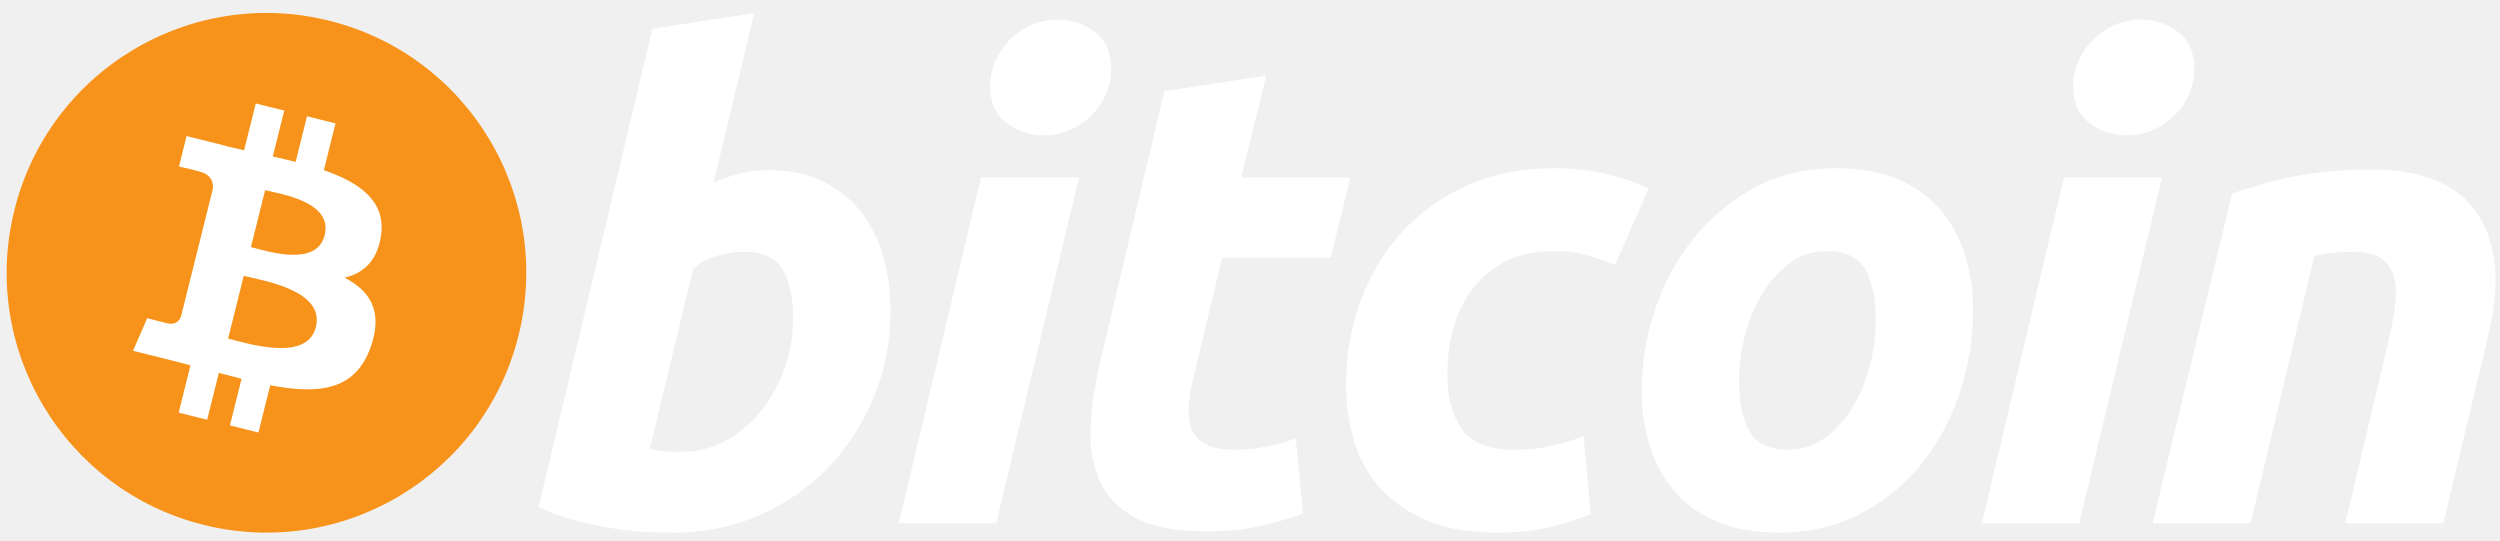
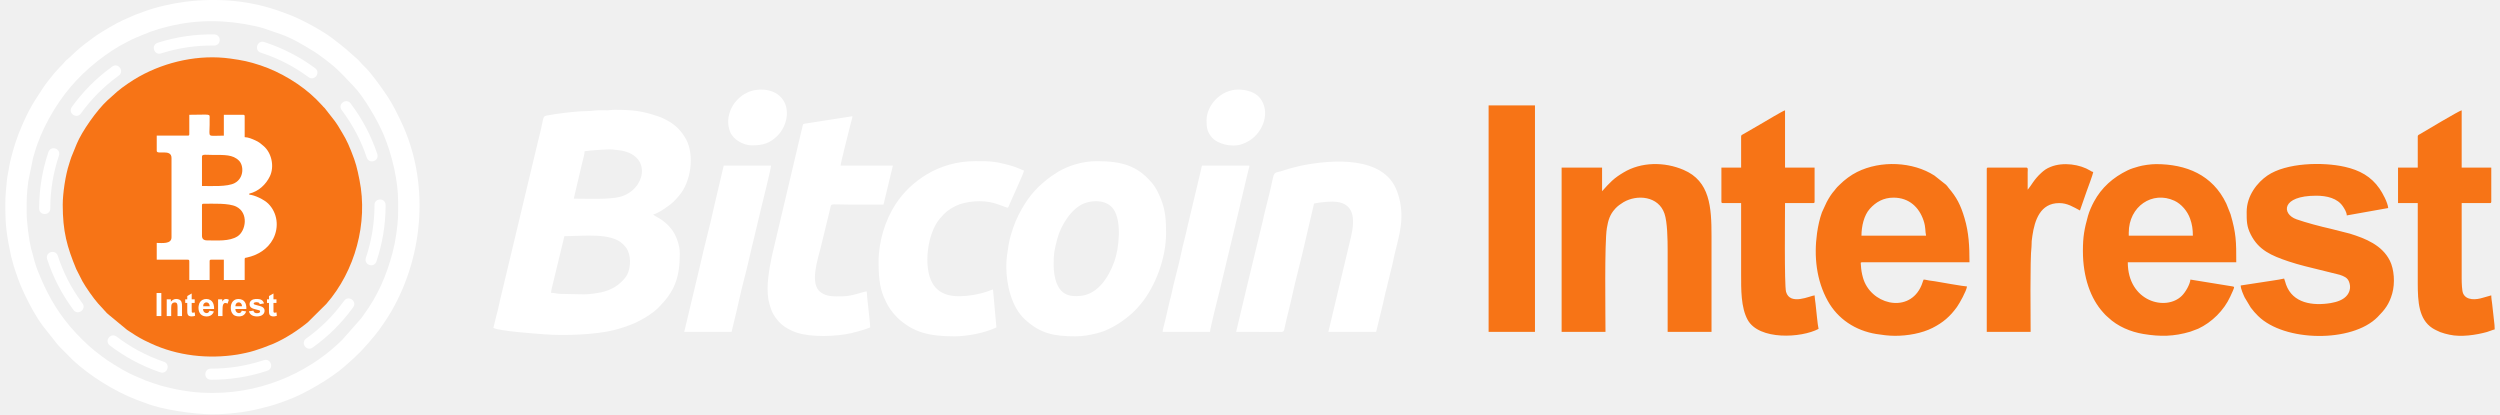
- <svg xmlns="http://www.w3.org/2000/svg" width="111px" height="24px" viewBox="0 0 111 24" version="1.1">
-   <defs />
-   <g id="Home" stroke="none" stroke-width="1" fill="none" fill-rule="evenodd">
-     <g id="19/01/18-Bitcoin.org-ver3-Desktop-1200px--" transform="translate(-744, -3139)" fill-rule="nonzero">
-       <g id="//Footer" transform="translate(0, 3078)">
-         <g id="Logo" transform="translate(744, 61)">
-           <path d="M23.022,14.903 C21.481,21.084 15.221,24.845 9.039,23.304 C2.86,21.763 -0.901,15.503 0.641,9.322 C2.181,3.141 8.441,-0.621 14.621,0.92 C20.802,2.461 24.563,8.722 23.022,14.903 Z" id="path3094" fill="#F7931A" />
-           <path d="M16.916,10.468 C17.146,8.933 15.977,8.108 14.379,7.557 L14.897,5.478 L13.631,5.162 L13.127,7.187 C12.794,7.104 12.452,7.026 12.112,6.948 L12.621,4.91 L11.356,4.595 L10.837,6.674 C10.561,6.611 10.291,6.549 10.028,6.484 L10.03,6.477 L8.284,6.041 L7.947,7.393 C7.947,7.393 8.887,7.609 8.867,7.622 C9.379,7.75 9.472,8.089 9.457,8.358 L8.866,10.727 C8.901,10.736 8.947,10.749 8.998,10.769 C8.955,10.759 8.91,10.747 8.864,10.736 L8.036,14.055 C7.973,14.211 7.814,14.444 7.456,14.356 C7.469,14.374 6.536,14.126 6.536,14.126 L5.907,15.575 L7.555,15.986 C7.861,16.062 8.162,16.143 8.457,16.219 L7.933,18.322 L9.198,18.637 L9.717,16.556 C10.062,16.65 10.397,16.737 10.725,16.818 L10.208,18.889 L11.474,19.205 L11.998,17.106 C14.157,17.514 15.78,17.349 16.463,15.397 C17.013,13.825 16.436,12.918 15.3,12.327 C16.127,12.136 16.75,11.592 16.916,10.468 Z M14.024,14.524 C13.633,16.096 10.986,15.246 10.128,15.033 L10.823,12.247 C11.681,12.461 14.433,12.885 14.024,14.524 Z M14.415,10.446 C14.059,11.876 11.856,11.149 11.141,10.971 L11.771,8.444 C12.486,8.622 14.787,8.954 14.415,10.446 Z" id="path3096" fill="#FFFFFF" />
-           <g id="g3098" transform="translate(23.79887, 0.485348)" fill="#FFFFFF">
-             <path d="M10.305,7.071 C11.24,7.071 12.049,7.239 12.728,7.568 C13.41,7.901 13.973,8.348 14.425,8.911 C14.871,9.478 15.203,10.139 15.417,10.897 C15.629,11.658 15.736,12.475 15.736,13.35 C15.736,14.694 15.49,15.964 14.993,17.161 C14.496,18.36 13.821,19.4 12.963,20.287 C12.106,21.172 11.093,21.871 9.926,22.387 C8.76,22.903 7.493,23.161 6.132,23.161 C5.956,23.161 5.647,23.156 5.21,23.147 C4.773,23.138 4.271,23.093 3.708,23.017 C3.142,22.938 2.544,22.821 1.912,22.665 C1.28,22.511 0.68,22.296 0.115,22.023 L5.167,0.795 L9.692,0.094 L7.883,7.627 C8.27,7.452 8.66,7.317 9.05,7.219 C9.439,7.122 9.858,7.071 10.305,7.071 Z M6.509,19.572 C7.191,19.572 7.833,19.404 8.436,19.075 C9.041,18.745 9.563,18.3 10,17.746 C10.438,17.189 10.784,16.563 11.036,15.862 C11.289,15.161 11.416,14.431 11.416,13.67 C11.416,12.736 11.26,12.007 10.949,11.481 C10.638,10.956 10.062,10.692 9.226,10.692 C8.952,10.692 8.599,10.744 8.161,10.838 C7.722,10.937 7.329,11.143 6.977,11.453 L5.051,19.452 C5.167,19.473 5.27,19.492 5.357,19.511 C5.443,19.53 5.538,19.545 5.632,19.554 C5.732,19.565 5.847,19.571 5.985,19.571 C6.123,19.571 6.295,19.572 6.509,19.572 Z" id="path3100" />
-             <path d="M20.43,22.753 L16.108,22.753 L19.758,7.395 L24.109,7.395 L20.43,22.753 Z M22.533,5.524 C21.93,5.524 21.383,5.344 20.897,4.984 C20.408,4.627 20.166,4.076 20.166,3.334 C20.166,2.926 20.249,2.543 20.413,2.182 C20.58,1.821 20.798,1.511 21.071,1.247 C21.344,0.985 21.661,0.776 22.02,0.619 C22.381,0.464 22.765,0.386 23.175,0.386 C23.778,0.386 24.322,0.566 24.809,0.926 C25.294,1.287 25.538,1.838 25.538,2.576 C25.538,2.985 25.456,3.37 25.29,3.73 C25.125,4.091 24.907,4.401 24.634,4.665 C24.363,4.927 24.044,5.136 23.685,5.292 C23.324,5.449 22.941,5.524 22.533,5.524 Z" id="path3102" />
-             <path d="M27.896,3.569 L32.422,2.868 L31.311,7.395 L36.159,7.395 L35.283,10.956 L30.465,10.956 L29.181,16.329 C29.063,16.776 28.996,17.195 28.977,17.583 C28.956,17.974 29.005,18.309 29.122,18.591 C29.238,18.874 29.447,19.092 29.75,19.247 C30.051,19.404 30.483,19.483 31.049,19.483 C31.515,19.483 31.969,19.438 32.408,19.35 C32.845,19.264 33.287,19.143 33.735,18.986 L34.057,22.316 C33.473,22.53 32.841,22.714 32.159,22.869 C31.477,23.026 30.669,23.102 29.735,23.102 C28.393,23.102 27.352,22.903 26.61,22.506 C25.869,22.106 25.346,21.56 25.033,20.868 C24.724,20.179 24.586,19.385 24.624,18.49 C24.664,17.593 24.799,16.65 25.033,15.657 L27.896,3.569 Z" id="path3104" />
-             <path d="M35.968,16.622 C35.968,15.299 36.182,14.052 36.61,12.884 C37.037,11.715 37.653,10.693 38.451,9.816 C39.247,8.943 40.216,8.251 41.358,7.744 C42.493,7.239 43.765,6.984 45.166,6.984 C46.044,6.984 46.827,7.067 47.516,7.234 C48.209,7.401 48.835,7.618 49.401,7.89 L47.911,11.279 C47.521,11.121 47.117,10.982 46.699,10.856 C46.281,10.727 45.771,10.665 45.167,10.665 C43.724,10.665 42.584,11.162 41.735,12.153 C40.89,13.145 40.464,14.48 40.464,16.155 C40.464,17.147 40.678,17.95 41.108,18.564 C41.535,19.178 42.325,19.483 43.472,19.483 C44.038,19.483 44.584,19.424 45.108,19.309 C45.635,19.192 46.1,19.045 46.51,18.871 L46.833,22.345 C46.286,22.557 45.683,22.749 45.022,22.916 C44.359,23.078 43.571,23.162 42.656,23.162 C41.448,23.162 40.426,22.986 39.59,22.638 C38.754,22.284 38.063,21.815 37.518,21.221 C36.971,20.625 36.578,19.93 36.335,19.132 C36.092,18.334 35.968,17.496 35.968,16.622 Z" id="path3106" />
-             <path d="M55.166,23.161 C54.134,23.161 53.238,23.004 52.478,22.693 C51.721,22.382 51.093,21.945 50.596,21.379 C50.099,20.816 49.727,20.149 49.472,19.38 C49.217,18.611 49.095,17.76 49.095,16.827 C49.095,15.657 49.283,14.488 49.662,13.321 C50.04,12.152 50.601,11.102 51.343,10.169 C52.079,9.234 52.987,8.469 54.057,7.873 C55.125,7.281 56.354,6.984 57.734,6.984 C58.746,6.984 59.638,7.141 60.408,7.452 C61.175,7.763 61.807,8.203 62.306,8.766 C62.8,9.332 63.175,9.997 63.428,10.767 C63.682,11.534 63.807,12.387 63.807,13.321 C63.807,14.487 63.622,15.657 63.254,16.827 C62.886,17.991 62.34,19.044 61.619,19.979 C60.899,20.913 59.999,21.677 58.918,22.27 C57.839,22.864 56.587,23.161 55.166,23.161 Z M57.326,10.664 C56.685,10.664 56.119,10.85 55.634,11.218 C55.147,11.59 54.738,12.057 54.409,12.62 C54.076,13.186 53.829,13.804 53.662,14.475 C53.496,15.147 53.415,15.783 53.415,16.387 C53.415,17.361 53.572,18.12 53.881,18.666 C54.195,19.21 54.757,19.483 55.575,19.483 C56.218,19.483 56.782,19.298 57.27,18.927 C57.754,18.558 58.163,18.09 58.495,17.526 C58.826,16.963 59.075,16.344 59.242,15.672 C59.405,15.001 59.488,14.362 59.488,13.759 C59.488,12.787 59.332,12.027 59.02,11.481 C58.709,10.938 58.143,10.664 57.326,10.664 Z" id="path3108" />
-             <path d="M68.518,22.753 L64.193,22.753 L67.843,7.395 L72.196,7.395 L68.518,22.753 Z M70.618,5.524 C70.015,5.524 69.469,5.344 68.984,4.984 C68.497,4.627 68.253,4.076 68.253,3.334 C68.253,2.926 68.337,2.543 68.502,2.182 C68.666,1.821 68.886,1.511 69.159,1.247 C69.431,0.985 69.75,0.776 70.108,0.619 C70.467,0.464 70.852,0.386 71.26,0.386 C71.864,0.386 72.41,0.566 72.896,0.926 C73.382,1.287 73.628,1.838 73.628,2.576 C73.628,2.985 73.541,3.37 73.377,3.73 C73.214,4.091 72.994,4.401 72.722,4.665 C72.448,4.927 72.133,5.136 71.774,5.292 C71.412,5.449 71.028,5.524 70.618,5.524 Z" id="path3110" />
-             <path d="M75.309,8.095 C75.637,7.999 76.003,7.884 76.402,7.758 C76.802,7.633 77.248,7.516 77.747,7.411 C78.241,7.302 78.798,7.214 79.41,7.146 C80.023,7.076 80.721,7.042 81.497,7.042 C83.776,7.042 85.347,7.706 86.215,9.03 C87.081,10.353 87.231,12.165 86.669,14.461 L84.681,22.753 L80.331,22.753 L82.257,14.635 C82.375,14.128 82.467,13.638 82.535,13.159 C82.604,12.685 82.6,12.267 82.52,11.905 C82.443,11.547 82.262,11.254 81.981,11.027 C81.696,10.804 81.265,10.692 80.681,10.692 C80.117,10.692 79.544,10.753 78.959,10.87 L76.126,22.753 L71.774,22.753 L75.309,8.095 Z" id="path3112" />
-           </g>
-         </g>
-       </g>
+ <svg xmlns="http://www.w3.org/2000/svg" xml:space="preserve" width="525px" height="87px" version="1.0" style="shape-rendering:geometricPrecision; text-rendering:geometricPrecision; image-rendering:optimizeQuality; fill-rule:evenodd; clip-rule:evenodd" viewBox="0 0 488.58 81.31">
+   <defs>
+     <style type="text/css">
+    
+     .fil0 {fill:#F77416}
+     .fil1 {fill:white}
+     .fil2 {fill:white;fill-rule:nonzero}
+    
+   </style>
+   </defs>
+   <g id="Слой_x0020_1">
+     <path class="fil0" d="M370.59 38.79c3.11,0 5.04,1.95 5.89,4.47 0.47,1.38 0.29,2.11 0.5,2.99l-12.68 0c0,-1.81 0.49,-3.99 1.62,-5.25 1.2,-1.35 2.7,-2.21 4.67,-2.21zm26.33 -1.55l0 -3.49c0.01,-0.43 0.12,-0.86 -0.29,-0.86l-7.45 0c-0.23,0 -0.29,0.06 -0.29,0.29l0 31.96 8.61 0c0,-2.11 -0.14,-14.46 0.17,-16.69 0.05,-0.38 0,-0.74 0.04,-1.12 0.02,-0.24 0.09,-0.7 0.13,-1.03 0.46,-3.13 1.57,-6.44 5.27,-6.44 1.62,0 2.76,0.76 4.07,1.45l1.3 -3.73c0.16,-0.43 1.28,-3.44 1.31,-3.82 -0.3,-0.07 -0.36,-0.13 -0.6,-0.28 -1.99,-1.22 -5.3,-1.73 -7.76,-0.73 -0.79,0.31 -1.26,0.65 -1.83,1.17 -1.48,1.34 -1.96,2.5 -2.68,3.32zm-105.8 27.9l9.1 0 0 -44.46 -9.1 0 0 44.46zm49.56 -38.36l0 6.11 -3.87 0 0 6.68c0,0.22 0.07,0.29 0.29,0.29l3.58 0 0 14.04c0,2.87 -0.05,6.46 1.29,8.88 2.23,4.01 10.49,3.58 13.91,1.77 -0.2,-0.84 -0.44,-3.65 -0.59,-4.93 -0.05,-0.43 -0.18,-1.22 -0.19,-1.65 -0.84,0.07 -4.82,2.06 -5.6,-0.69 -0.36,-1.3 -0.2,-15.36 -0.2,-17.42l5.51 0c0.23,0 0.29,-0.07 0.29,-0.29l0 -6.68 -5.8 0 0 -11.24c-0.42,0.1 -3.96,2.22 -4.4,2.48l-3.8 2.2c-0.21,0.11 -0.42,0.17 -0.42,0.45zm132.8 0l0 6.11 -3.87 0 0 6.97 3.87 0 0 15.69c0,3.71 0.21,7.11 2.87,8.85 0.29,0.19 0.44,0.25 0.74,0.41l0.8 0.37c0.66,0.24 1.13,0.36 1.81,0.51 2.29,0.51 5.22,0.06 7.36,-0.53 0.59,-0.17 1,-0.39 1.52,-0.51 0,-0.63 -0.05,-1.09 -0.13,-1.7l-0.37 -3.32c-0.06,-0.51 -0.17,-1.06 -0.17,-1.66l-1.66 0.47c-1.29,0.41 -3.24,0.58 -3.87,-0.86 -0.23,-0.52 -0.28,-2.08 -0.28,-2.91l0 -14.81 5.51 0c0.23,0 0.3,-0.07 0.3,-0.29l0 -6.68 -5.81 0 0 -11.24c-0.44,0.04 -7.14,4.06 -8.2,4.68 -0.21,0.11 -0.42,0.17 -0.42,0.45zm-33.58 14.82c0,1.79 0,2.84 0.8,4.42 1.55,3.08 4.06,4.15 7.41,5.28 0.99,0.33 2.19,0.68 3.23,0.94l6.82 1.69c0.86,0.29 1.52,0.56 1.83,1.36 0.37,0.95 0.22,1.86 -0.33,2.6 -0.72,0.96 -2.05,1.39 -3.25,1.59 -3.52,0.58 -7.46,0.06 -8.78,-3.63 -0.11,-0.3 -0.25,-0.91 -0.38,-1.18 -0.59,0.14 -1.48,0.29 -2.06,0.37l-6.46 0.99c0,0.69 0.54,1.82 0.77,2.33l1.2 2c0.49,0.66 0.87,1.08 1.44,1.65 5.18,5.12 18.44,5.27 23.43,0.24 1.44,-1.45 2.31,-2.55 2.9,-4.65 0.58,-2.03 0.38,-4.76 -0.47,-6.45 -1.53,-3.04 -4.75,-4.34 -7.86,-5.3l-3.78 -0.96c-1.84,-0.4 -4.94,-1.23 -6.68,-1.85 -2.94,-1.04 -3.01,-4.63 3.86,-4.63 2.12,0 4.18,0.5 5.25,2.1 0.29,0.44 0.74,1.11 0.76,1.77l8.13 -1.45c-0.09,-1.08 -1.1,-2.95 -1.71,-3.82 -1.66,-2.39 -3.89,-3.6 -6.77,-4.26 -4.38,-1 -11.53,-0.82 -15.22,1.7 -1.95,1.33 -4.08,3.92 -4.08,7.15zm-126.51 -4.07l0 -4.64 -7.94 0 0 32.25 8.61 0c0,-3.66 -0.21,-17.47 0.27,-20.37 0.25,-1.55 0.62,-2.7 1.58,-3.74 0.05,-0.06 0.07,-0.08 0.14,-0.16 0.4,-0.43 1.01,-0.87 1.53,-1.18 2.72,-1.6 6.9,-1.19 8.06,2.24 0.57,1.65 0.62,5.08 0.62,7.32l0 15.89 8.61 0 0 -18.79c0,-5.71 -0.3,-10.79 -5.49,-13.01 -3.75,-1.61 -8.33,-1.59 -11.81,0.53 -0.43,0.26 -0.8,0.49 -1.18,0.76 -1.47,1.03 -2.86,2.8 -3,2.9zm103.37 8.14c0,-5.17 4.64,-8.28 8.97,-6.27 1.38,0.65 2.57,2.07 3.07,3.52 0.4,1.13 0.54,2.07 0.54,3.33l-12.58 0 0 -0.58zm-9 3.58c0,5.16 1.52,9.39 3.99,12.09 0.09,0.1 0.13,0.14 0.23,0.25 0.09,0.1 0.17,0.19 0.23,0.25 0.2,0.21 0.29,0.25 0.51,0.46 1.82,1.75 4.41,2.84 6.92,3.25 3.32,0.55 5.99,0.5 9.19,-0.45l1.55 -0.58c2.7,-1.26 5.06,-3.61 6.29,-6.29 0.92,-2.01 0.92,-1.91 0.45,-2.02l-8.26 -1.34c-0.08,0.95 -0.96,2.47 -1.67,3.17 -3.11,3.12 -10.62,1.17 -10.62,-6.56l21.29 0c0,-4.05 -0.01,-5.63 -1.12,-9.43l-0.83 -2.08c-2.71,-5.68 -7.9,-7.76 -13.82,-7.76 -1,0 -2.65,0.24 -3.4,0.47 -0.77,0.23 -1.43,0.4 -2.15,0.75 -2.86,1.38 -5.13,3.39 -6.62,6.17 -0.44,0.82 -0.92,1.88 -1.17,2.8 -0.69,2.51 -0.99,3.97 -0.99,6.85zm-36.88 16.66c2.53,0 5.28,-0.5 7.36,-1.55 2.07,-1.05 3.44,-2.23 4.8,-4.11 0.5,-0.7 1.9,-3.2 1.97,-4.03 -0.56,0 -5.34,-0.85 -6.33,-1.02 -0.43,-0.07 -0.69,-0.09 -1.1,-0.15 -0.35,-0.05 -0.7,-0.17 -1.08,-0.18 -0.21,0.43 -0.25,0.86 -0.67,1.66 -2.63,5.03 -9.81,3.1 -11.24,-2.05 -0.23,-0.82 -0.35,-1.51 -0.4,-2.43 -0.02,-0.41 -0.15,-0.57 0.21,-0.57l21.1 0c0,-3.19 -0.13,-5.81 -0.96,-8.63 -0.79,-2.68 -1.57,-4.13 -3.18,-6.02 -0.2,-0.25 -0.23,-0.35 -0.48,-0.58l-2.27 -1.8c-4.24,-2.72 -10.51,-3.02 -15.18,-0.69 -1.18,0.58 -2.49,1.56 -3.41,2.49 -0.19,0.18 -0.31,0.3 -0.49,0.48 -0.22,0.23 -0.27,0.35 -0.48,0.59 -0.65,0.72 -1.11,1.48 -1.59,2.37l-0.92 1.99c-0.45,1.24 -0.76,2.69 -0.96,4.08 -0.64,4.58 -0.12,9.3 2.11,13.3 1.98,3.57 5.44,5.82 9.49,6.49 1.04,0.17 2.44,0.36 3.7,0.36z" />
+     <g id="_1662431918272">
+       <path class="fil1" d="M113.6 57.77l-4.64 -0.09c-0.64,-0.02 -1.19,-0.2 -1.84,-0.2 0,-0.45 0.15,-0.94 0.25,-1.39l2.36 -9.74c3.79,0 9.18,-0.74 11.5,1.57 0.38,0.38 0.67,0.69 0.92,1.21 0.77,1.62 0.54,4.08 -0.44,5.32 -1.21,1.54 -2.73,2.45 -4.66,2.9 -0.9,0.2 -2.44,0.42 -3.45,0.42zm-2.03 -18.78l1.62 -6.9c0.15,-0.71 0.5,-1.73 0.51,-2.4 0.58,-0.14 4.78,-0.45 5.48,-0.35 0.66,0.1 1.25,0.12 1.81,0.23 6.04,1.15 4.57,7.78 -0.38,9.07 -2.15,0.55 -6.32,0.35 -9.04,0.35zm-15.78 25.37c1.35,0.65 8.31,1.12 9.98,1.25 3.98,0.33 10.17,0.05 13.6,-0.8 1.48,-0.37 2.81,-0.83 4.14,-1.39 0.29,-0.12 0.49,-0.24 0.77,-0.38 1.42,-0.71 2.86,-1.61 3.96,-2.72 3.08,-3.1 4.14,-5.75 4.14,-10.58 0,-1.6 -0.7,-3.59 -1.63,-4.76 -0.74,-0.94 -1.54,-1.66 -2.6,-2.25 -0.31,-0.17 -0.82,-0.41 -1,-0.65 0.8,-0.06 3.21,-1.73 4,-2.49 0.43,-0.41 0.67,-0.72 1.06,-1.16 2.38,-2.72 3.08,-7.96 1.42,-11.05 -0.82,-1.52 -1.95,-2.76 -3.53,-3.64l-0.89 -0.47c-0.32,-0.15 -0.68,-0.3 -1.03,-0.42 -3.32,-1.11 -4.92,-1.28 -8.58,-1.3 -0.62,0 -0.83,0.09 -1.35,0.1 -0.91,0.03 -1.89,-0.07 -2.75,0.06 -0.79,0.12 -1.85,0.08 -2.67,0.14 -2.02,0.16 -4.29,0.4 -6.29,0.78 -1.13,0.21 -0.8,0.14 -1.43,2.82 -0.19,0.8 -0.36,1.52 -0.57,2.34l-2.73 11.41c-0.19,0.77 -0.36,1.49 -0.54,2.27l-3.83 16.01c-0.38,1.45 -0.66,3.1 -1.08,4.54l-0.57 2.34z" />
+       <path class="fil1" d="M205.75 52.16c0,-2.49 0.11,-2.89 0.7,-5.21 0.67,-2.67 2.81,-6.14 5.41,-7.08 1.88,-0.68 4.44,-0.56 5.65,1.2 1.64,2.41 1.09,7.67 0.14,10.3 -1.07,2.95 -3.14,6.33 -6.57,6.7 -2.5,0.26 -3.92,-0.41 -4.78,-2.59 -0.3,-0.78 -0.55,-2.27 -0.55,-3.32zm-9.29 0.19c0,3.45 1.01,7.9 3.63,10.32 3.05,2.83 5.8,3.34 9.92,3.34 1.63,0 2.87,-0.27 4.16,-0.58 2,-0.49 3.89,-1.54 5.49,-2.74 1.33,-1 1.99,-1.6 3.1,-2.91 2.96,-3.5 5.06,-9.13 5.06,-14.01 0,-2.45 -0.11,-4.43 -0.97,-6.59 -0.53,-1.33 -1.01,-2.39 -1.96,-3.46 -2.76,-3.17 -5.73,-4.09 -10.62,-4.09 -3.01,0 -5.63,0.93 -7.55,2.03l-1.47 0.95c-2.54,1.89 -4.1,3.54 -5.7,6.31 -1.01,1.76 -1.57,3.12 -2.16,5.1 -0.46,1.53 -0.55,2.48 -0.78,4.06 -0.11,0.74 -0.15,1.48 -0.15,2.27z" />
+       <path class="fil1" d="M241.57 65.13l8.81 0.02c0.79,-0.01 0.52,-0.3 1.12,-2.67 0.17,-0.71 0.33,-1.39 0.5,-2.01l0.48 -2.04c0.74,-3.52 1.93,-7.73 2.69,-11.25l1.69 -7.23c0.87,-0.2 2.53,-0.38 3.58,-0.38 4.47,0 4.45,3.51 3.7,6.8l-4.47 18.76 9.38 0c0.44,-1.85 0.89,-3.73 1.34,-5.53 0.24,-0.96 0.39,-1.89 0.66,-2.83 0.15,-0.49 0.2,-0.94 0.34,-1.41 0.13,-0.45 0.22,-0.87 0.34,-1.4 0.22,-0.97 0.49,-1.84 0.67,-2.81 0.7,-3.63 2.24,-7.08 1.33,-11.61 -0.19,-0.92 -0.33,-1.31 -0.62,-2.09 -2.58,-6.88 -12.63,-6.16 -18.68,-4.96 -0.55,0.11 -0.88,0.22 -1.4,0.34 -1.02,0.23 -1.69,0.49 -2.62,0.77 -1.51,0.44 -1.33,-0.11 -1.98,2.96 -0.46,2.13 -1.22,4.77 -1.65,6.87l-1.3 5.38c-0.47,1.87 -0.86,3.61 -1.32,5.46 -0.21,0.84 -0.43,1.81 -0.64,2.65l-1.95 8.21z" />
+       <path class="fil1" d="M149.61 56.61c0,1.8 0.2,2.71 0.76,4.28 0.37,1.01 1.19,2.06 1.93,2.72 0.78,0.69 1.86,1.29 2.98,1.66 2.98,0.98 7.73,0.78 10.75,0.12 0.77,-0.17 3.14,-0.85 3.71,-1.13 0,-1.14 -0.67,-6.12 -0.67,-7.07 -0.68,0.02 -2.85,0.97 -4.75,0.97 -1.57,0 -3.03,0.15 -4.31,-0.81 -2.21,-1.65 -0.54,-6.45 0.05,-8.87l1.84 -7.56c0.25,-1.08 -0.17,-0.77 3.59,-0.77 2.29,0 4.58,0 6.87,0l1.84 -7.65 -10.26 0c0,-0.52 1.76,-7.3 2.03,-8.43 0.09,-0.39 0.28,-0.84 0.29,-1.26l-2.68 0.42c-0.83,0.12 -1.92,0.29 -2.77,0.43l-4.01 0.63c-0.26,0.09 -0.24,0.12 -0.32,0.45 -0.06,0.22 -0.13,0.52 -0.17,0.71l-5.4 22.87c-0.6,2.36 -1.3,5.82 -1.3,8.29z" />
+       <path class="fil1" d="M171.39 51.38c0,2.28 0.13,4.89 1.03,6.91 0.61,1.4 0.94,2.04 1.86,3.18 0.16,0.2 0.64,0.73 0.83,0.91 3.13,2.89 6.22,3.63 11.19,3.63 2.58,0 6.02,-0.69 8.22,-1.75l-0.67 -7.45c-0.26,0.06 -0.63,0.21 -0.93,0.33 -0.84,0.32 -2.25,0.65 -3.18,0.79 -2.96,0.43 -6.19,0.45 -7.8,-2.39 -1.82,-3.22 -0.96,-9.87 1.53,-12.7 1.02,-1.17 1.58,-1.68 3.02,-2.4 1.94,-0.98 5.35,-1.26 7.63,-0.56 0.39,0.12 0.97,0.3 1.37,0.46l1 0.37c0.39,0.11 0.32,0.06 0.69,-0.81 0.37,-0.91 2.72,-5.91 2.76,-6.43 -0.26,-0.07 -0.57,-0.21 -0.83,-0.33 -1.26,-0.57 -2.51,-0.84 -3.87,-1.16 -0.41,-0.1 -0.63,-0.12 -1.07,-0.19 -1.3,-0.19 -2.47,-0.16 -3.81,-0.16 -3.64,0 -6.85,1 -9.5,2.59 -2.49,1.49 -4.6,3.49 -6.18,5.93 -1.96,3.05 -3.29,7.22 -3.29,11.23z" />
+       <path class="fil1" d="M133.25 65.13l9.29 0 0.49 -2.03c0.66,-2.59 1.27,-5.65 1.93,-8.13 0.71,-2.62 1.29,-5.48 1.96,-8.12 0.16,-0.64 0.31,-1.35 0.48,-2.03 0.34,-1.33 0.63,-2.69 0.97,-4.07 0.3,-1.22 1.92,-7.69 1.92,-8.25l-9.29 0 -1.92 8.16c-0.73,3.49 -1.9,7.66 -2.66,11.18l-3.17 13.29z" />
+       <path class="fil1" d="M227.14 65.13l9.3 0c0.01,-0.61 1.74,-7.53 1.91,-8.15l3.89 -16.25c0.09,-0.35 0.13,-0.65 0.22,-1.04 0.07,-0.3 0.19,-0.64 0.26,-1l0.96 -4.07c0.11,-0.38 0.15,-0.59 0.25,-1.02 0.08,-0.39 0.22,-0.73 0.25,-1.1l-9.29 0c-0.14,0.28 -0.17,0.63 -0.26,1.01l-2.66 11.18c-0.31,1.55 -0.9,3.53 -1.2,5.09 -0.42,2.14 -1.53,5.98 -1.94,8.13 -0.09,0.47 -0.16,0.59 -0.26,1l-0.95 4.09c-0.14,0.65 -0.42,1.46 -0.48,2.13z" />
+       <path class="fil1" d="M141.87 23.78c0,0.79 0.14,1.43 0.37,2.05 0.56,1.54 2.6,2.7 4.27,2.7 2.15,0 3.53,-0.37 5.06,-1.91 1.97,-1.98 2.71,-5.72 0.39,-7.8 -1.6,-1.44 -4.41,-1.6 -6.38,-0.63 -0.71,0.36 -1.07,0.59 -1.62,1.1l-0.19 0.19c-0.63,0.68 -0.85,0.94 -1.29,1.81 -0.3,0.59 -0.61,1.66 -0.61,2.49z" />
+       <path class="fil1" d="M235.76 23.68c0,1.43 0.17,2.25 1.01,3.25 1.16,1.36 3.86,1.98 5.7,1.44 0.26,-0.08 0.74,-0.26 0.98,-0.38 0.28,-0.13 0.61,-0.32 0.87,-0.49 2.62,-1.72 4,-5.58 1.95,-8.23 -0.95,-1.23 -2.75,-1.69 -4.32,-1.69 -3.22,0 -6.19,2.9 -6.19,6.1z" />
+     </g>
+     <path class="fil0" d="M11.27 40.19c0,5.23 0.84,8.25 2.65,12.62l1.21 2.38c0.66,1.2 2.23,3.42 3.05,4.34l1.76 1.93c0.17,0.16 0.28,0.21 0.48,0.41l3.5 2.89c1.04,0.7 2.24,1.47 3.36,2.03 0.46,0.23 0.83,0.4 1.28,0.61 5.23,2.44 11.26,3.1 16.98,2.19 0.56,-0.09 1.02,-0.2 1.58,-0.31 1.1,-0.22 2.44,-0.65 3.47,-1.03l2.01 -0.78c2.35,-1.02 4.8,-2.61 6.76,-4.21l3.66 -3.63c5.64,-6.48 8.2,-15.86 6.49,-24.32 -0.47,-2.35 -0.71,-3.37 -1.63,-5.65 -0.89,-2.25 -1.3,-2.82 -2.48,-4.81 -0.27,-0.45 -0.49,-0.74 -0.76,-1.13l-1.97 -2.52c-0.18,-0.18 -0.29,-0.26 -0.44,-0.46l-1.17 -1.22c-0.02,-0.01 -0.04,-0.03 -0.05,-0.05 -2.91,-2.88 -7.04,-5.35 -10.92,-6.64 -2.36,-0.78 -3.54,-1 -5.95,-1.34 -6.06,-0.84 -12.54,0.57 -17.84,3.52 -1.35,0.75 -3.19,1.99 -4.33,2.96l-1.94 1.74c-2.06,1.9 -5,6.06 -6.02,8.55l-1.04 2.55c-0.17,0.42 -0.28,0.88 -0.44,1.36 -0.72,2.13 -1.26,5.81 -1.26,8.02z" />
+     <path class="fil1" d="M29.72 29.61l0 -2.99 6.09 0c0.23,0 0.3,-0.07 0.3,-0.3l0 -3.79c4.28,0 4.01,-0.3 3.99,0.79 0,0.4 0,0.8 0,1.2 0,2.61 -0.6,2.1 2.79,2.1l0 -4.09 3.79 0c0.23,0 0.3,0.07 0.3,0.3l0 4.09c0.76,0.02 1.5,0.37 2.07,0.62 0.77,0.35 1.02,0.6 1.61,1.09 1.6,1.34 2.19,4 1.28,5.94 -0.79,1.66 -2.24,3 -4.06,3.43l0 0.2c1.06,0.08 2.89,0.95 3.72,1.76 1.82,1.82 2.17,4.61 0.97,6.92 -1.04,1.99 -2.99,3.19 -5.13,3.66 -0.29,0.06 -0.46,0 -0.46,0.33l0 4.09 -4.09 0 0 -3.99 -2.49 0c-0.23,0 -0.3,0.07 -0.3,0.3l0 3.69 -3.99 0 0 -3.69c0,-0.23 -0.07,-0.3 -0.3,-0.3l-6.09 0 0 -3.29c1.02,0 2.9,0.27 2.9,-1.1l0 -15.57c0,-1.89 -2.9,-0.55 -2.9,-1.4zm8.88 10.68l0 5.99c0,0.62 0.36,0.9 1,0.9 1.97,0 4.38,0.23 5.98,-0.8 1.65,-1.07 2.22,-4.61 -0.26,-5.83 -1.47,-0.72 -4.53,-0.56 -6.42,-0.56 -0.23,0 -0.3,0.07 -0.3,0.3zm0 -9.58l0 5.79c1.81,0 5,0.19 6.42,-0.57 1.86,-0.99 1.8,-3.44 0.84,-4.4 -1.2,-1.21 -2.85,-1.12 -5.06,-1.12 -1.35,0 -2.2,-0.2 -2.2,0.3z" />
+     <g id="_1662431925344">
+       <path class="fil1" d="M39.47 59.35c0.31,0 0.51,0.2 0.59,0.45 0.05,0.14 0.03,0.22 0.06,0.31l-1.29 0c0,-0.19 0.05,-0.41 0.16,-0.54 0.12,-0.13 0.27,-0.22 0.48,-0.22zm0.03 2.76c0.25,0 0.53,-0.05 0.74,-0.16 0.22,-0.11 0.35,-0.23 0.49,-0.42 0.05,-0.07 0.2,-0.32 0.2,-0.41 -0.05,0 -0.54,-0.09 -0.64,-0.1 -0.04,-0.01 -0.07,-0.01 -0.11,-0.02 -0.04,0 -0.07,-0.02 -0.11,-0.02 -0.02,0.05 -0.03,0.09 -0.07,0.17 -0.27,0.51 -1,0.32 -1.15,-0.21 -0.02,-0.08 -0.03,-0.15 -0.03,-0.24 -0.01,-0.04 -0.02,-0.06 0.02,-0.06l2.14 0c0,-0.33 -0.01,-0.59 -0.1,-0.88 -0.08,-0.27 -0.16,-0.42 -0.32,-0.61 -0.02,-0.03 -0.02,-0.04 -0.05,-0.06l-0.23 -0.18c-0.43,-0.28 -1.07,-0.31 -1.54,-0.07 -0.12,0.06 -0.26,0.16 -0.35,0.25 -0.02,0.02 -0.03,0.03 -0.05,0.05 -0.02,0.02 -0.03,0.03 -0.05,0.06 -0.06,0.07 -0.11,0.15 -0.16,0.24l-0.09 0.2c-0.05,0.13 -0.08,0.27 -0.1,0.42 -0.07,0.46 -0.01,0.94 0.21,1.35 0.2,0.36 0.56,0.59 0.97,0.66 0.1,0.02 0.25,0.04 0.38,0.04z" />
+       <path class="fil1" d="M45.17 60.05c0,-0.53 0.47,-0.85 0.91,-0.64 0.14,0.07 0.26,0.21 0.31,0.36 0.04,0.11 0.06,0.21 0.06,0.34l-1.28 0 0 -0.06zm-0.92 0.36c0,0.53 0.15,0.96 0.41,1.23 0.01,0.01 0.01,0.02 0.02,0.03 0.01,0.01 0.02,0.02 0.02,0.02 0.02,0.02 0.03,0.03 0.05,0.05 0.19,0.18 0.45,0.29 0.71,0.33 0.34,0.05 0.61,0.05 0.93,-0.05l0.16 -0.05c0.28,-0.13 0.52,-0.37 0.64,-0.65 0.09,-0.2 0.09,-0.19 0.05,-0.2l-0.84 -0.14c-0.01,0.1 -0.1,0.25 -0.17,0.33 -0.32,0.31 -1.08,0.11 -1.08,-0.67l2.16 0c0,-0.41 0,-0.57 -0.11,-0.96l-0.09 -0.21c-0.27,-0.58 -0.8,-0.79 -1.4,-0.79 -0.1,0 -0.27,0.02 -0.35,0.05 -0.08,0.02 -0.14,0.04 -0.22,0.07 -0.29,0.14 -0.52,0.35 -0.67,0.63 -0.05,0.08 -0.09,0.19 -0.12,0.28 -0.07,0.26 -0.1,0.41 -0.1,0.7z" />
+       <path class="fil1" d="M32.49 59.22l0 -0.47 -0.81 0 0 3.28 0.88 0c0,-0.37 -0.02,-1.78 0.03,-2.07 0.02,-0.16 0.06,-0.28 0.16,-0.38 0,-0.01 0.01,-0.01 0.01,-0.02 0.04,-0.04 0.1,-0.09 0.16,-0.12 0.28,-0.16 0.7,-0.12 0.82,0.23 0.06,0.17 0.06,0.51 0.06,0.74l0 1.62 0.88 0 0 -1.91c0,-0.58 -0.03,-1.1 -0.56,-1.33 -0.38,-0.16 -0.85,-0.16 -1.2,0.06 -0.05,0.02 -0.08,0.05 -0.12,0.07 -0.15,0.11 -0.29,0.29 -0.31,0.3z" />
+       <path class="fil1" d="M47.94 59.63c0,0.18 0,0.29 0.08,0.45 0.16,0.32 0.42,0.43 0.76,0.54 0.1,0.03 0.22,0.07 0.33,0.09l0.69 0.18c0.09,0.03 0.15,0.05 0.19,0.14 0.03,0.09 0.02,0.19 -0.04,0.26 -0.07,0.1 -0.21,0.14 -0.33,0.16 -0.36,0.06 -0.76,0.01 -0.89,-0.37 -0.01,-0.03 -0.03,-0.09 -0.04,-0.12 -0.06,0.02 -0.15,0.03 -0.21,0.04l-0.66 0.1c0,0.07 0.06,0.19 0.08,0.24l0.12 0.2c0.05,0.07 0.09,0.11 0.15,0.17 0.53,0.52 1.88,0.53 2.38,0.02 0.15,-0.14 0.24,-0.25 0.3,-0.47 0.06,-0.21 0.04,-0.48 -0.05,-0.65 -0.15,-0.31 -0.48,-0.45 -0.8,-0.54l-0.38 -0.1c-0.19,-0.04 -0.5,-0.13 -0.68,-0.19 -0.3,-0.11 -0.31,-0.47 0.39,-0.47 0.22,0 0.43,0.05 0.53,0.21 0.03,0.05 0.08,0.12 0.08,0.18l0.83 -0.15c-0.01,-0.1 -0.11,-0.29 -0.17,-0.38 -0.17,-0.25 -0.4,-0.37 -0.69,-0.44 -0.45,-0.1 -1.18,-0.08 -1.55,0.18 -0.2,0.13 -0.42,0.39 -0.42,0.72z" />
+       <path class="fil1" d="M51.75 58.13l0 0.62 -0.39 0 0 0.71 0.39 0 0 1.59c0,0.38 0.02,0.73 0.29,0.9 0.03,0.02 0.05,0.03 0.08,0.05l0.08 0.03c0.06,0.03 0.11,0.04 0.18,0.05 0.24,0.06 0.53,0.01 0.75,-0.05 0.06,-0.02 0.1,-0.04 0.16,-0.05 0,-0.07 -0.01,-0.11 -0.02,-0.17l-0.03 -0.34c-0.01,-0.05 -0.02,-0.11 -0.02,-0.17l-0.17 0.05c-0.13,0.04 -0.33,0.06 -0.39,-0.09 -0.03,-0.05 -0.03,-0.21 -0.03,-0.3l0 -1.5 0.56 0c0.02,0 0.03,-0.01 0.03,-0.03l0 -0.68 -0.59 0 0 -1.15c-0.05,0.01 -0.73,0.42 -0.84,0.48 -0.02,0.01 -0.04,0.02 -0.04,0.05z" />
+       <path class="fil1" d="M35.71 58.13l0 0.62 -0.4 0 0 0.68c0,0.02 0.01,0.03 0.03,0.03l0.37 0 0 1.42c0,0.3 -0.01,0.66 0.13,0.91 0.22,0.41 1.06,0.36 1.41,0.18 -0.02,-0.09 -0.04,-0.37 -0.06,-0.5 0,-0.05 -0.02,-0.13 -0.02,-0.17 -0.08,0.01 -0.49,0.21 -0.57,-0.07 -0.03,-0.13 -0.02,-1.56 -0.02,-1.77l0.56 0c0.02,0 0.03,-0.01 0.03,-0.03l0 -0.68 -0.59 0 0 -1.15c-0.04,0.01 -0.4,0.23 -0.45,0.26l-0.38 0.22c-0.02,0.01 -0.04,0.02 -0.04,0.05z" />
+       <path class="fil1" d="M29.69 62.03l0.93 0 0 -4.52 -0.93 0 0 4.52z" />
+       <path class="fil1" d="M42.58 59.19l0 -0.36c0,-0.04 0.01,-0.08 -0.03,-0.08l-0.76 0c-0.02,0 -0.03,0 -0.03,0.03l0 3.25 0.87 0c0,-0.22 -0.01,-1.47 0.02,-1.7 0.01,-0.04 0,-0.08 0.01,-0.11 0,-0.03 0.01,-0.08 0.01,-0.11 0.05,-0.32 0.16,-0.65 0.54,-0.65 0.16,0 0.28,0.07 0.41,0.14l0.13 -0.38c0.02,-0.04 0.13,-0.35 0.13,-0.38 -0.03,-0.01 -0.03,-0.02 -0.06,-0.03 -0.2,-0.13 -0.54,-0.18 -0.79,-0.08 -0.08,0.03 -0.12,0.07 -0.18,0.12 -0.15,0.14 -0.2,0.26 -0.27,0.34z" />
+     </g>
+     <g id="_1662431928096">
+       <path class="fil1" d="M4.19 41.69c0,-2.65 -0.03,-3.44 0.33,-6.16l0.95 -4.63c0.1,-0.32 0.15,-0.48 0.26,-0.85 1.28,-4.53 4.01,-9.36 7.07,-12.98 2.92,-3.46 7.18,-6.89 11.17,-8.88 0.55,-0.28 0.98,-0.51 1.55,-0.75 2.68,-1.09 3.42,-1.51 6.6,-2.28 5.64,-1.37 11.17,-1.29 16.81,-0.06 0.59,0.13 1.25,0.29 1.75,0.45l3.35 1.15c2.38,0.84 4.44,2.12 6.56,3.41 0.34,0.21 0.4,0.27 0.71,0.48 0.93,0.64 1.71,1.23 2.57,1.93 1.88,1.52 2.93,2.8 4.48,4.39 2.04,2.09 4.85,6.95 5.97,9.69 1.57,3.82 2.78,8.8 2.78,12.99 0,2.75 0.04,3.4 -0.35,6.23 -0.2,1.42 -0.42,2.52 -0.74,3.75 -1.21,4.54 -2.91,8.49 -5.7,12.26 -0.17,0.23 -0.28,0.41 -0.46,0.65l-3.69 4.18c-5.5,5.51 -14.48,10.46 -25.46,10.46 -1.35,0 -2.99,-0.07 -4.25,-0.24 -2.52,-0.35 -3.14,-0.49 -5.59,-1.1 -0.39,-0.1 -0.51,-0.16 -0.84,-0.26 -0.32,-0.1 -0.61,-0.19 -0.91,-0.29 -0.58,-0.19 -1.03,-0.36 -1.62,-0.57l-2.37 -1.02c-0.27,-0.13 -0.48,-0.21 -0.75,-0.35 -0.3,-0.14 -0.43,-0.23 -0.71,-0.38 -0.25,-0.13 -0.49,-0.26 -0.78,-0.43 -2.37,-1.4 -3.17,-1.91 -5.34,-3.63 -1.42,-1.13 -3.46,-3.16 -4.68,-4.6l-0.09 -0.11c-0.02,-0.01 -0.03,-0.04 -0.05,-0.05 -2.87,-3.4 -4.71,-6.8 -6.37,-11 -0.42,-1.07 -0.77,-2.3 -1.04,-3.44 -0.09,-0.37 -0.16,-0.49 -0.25,-0.85 -0.44,-1.88 -0.87,-5.2 -0.87,-7.11zm-4.19 -1.6c0,4.46 0.28,6.02 1.1,10.07l0.53 1.97c0.65,1.99 1.14,3.5 2.09,5.49 1.07,2.23 2.2,4.4 3.69,6.4l2.73 3.45c0.26,0.3 0.32,0.4 0.61,0.69l2.54 2.55c3.38,3.13 8.17,6.08 12.41,7.73 0.64,0.25 1.23,0.43 1.83,0.67 3.31,1.33 9.64,2.2 13.07,2.2 3.07,0 6.52,-0.4 9.03,-1.04 0.72,-0.18 1.3,-0.33 2,-0.5 1.28,-0.32 2.49,-0.79 3.74,-1.24 3.27,-1.18 8.45,-4.19 11.18,-6.58 2.96,-2.59 3.8,-3.48 6.19,-6.39 0.82,-0.99 2.37,-3.31 3.06,-4.51 6.45,-11.21 7.44,-25.58 1.84,-37.26 -0.84,-1.74 -1.54,-3.22 -2.63,-4.86 -1.1,-1.65 -2.97,-4.3 -4.31,-5.66 -0.24,-0.24 -0.42,-0.41 -0.66,-0.65 -0.26,-0.26 -0.34,-0.42 -0.6,-0.68l-0.3 -0.3c-2.38,-2.06 -2.2,-2.06 -5.13,-4.25 -1.68,-1.26 -4.45,-2.79 -6.39,-3.69 -1.47,-0.69 -2.09,-0.89 -3.56,-1.43 -5.97,-2.19 -12.37,-2.71 -18.68,-1.93 -2.54,0.32 -5.76,1.03 -8.08,1.9 -0.65,0.24 -1.17,0.41 -1.82,0.67l-2.57 1.13c-0.24,0.11 -0.18,0.12 -0.37,0.22 -0.19,0.09 -0.3,0.11 -0.49,0.21l-1.6 0.9c-1.09,0.65 -1.98,1.15 -3.05,1.93 -1.2,0.88 -2.37,1.73 -3.46,2.72l-1.34 1.26c-0.72,0.69 -0.34,0.14 -1.26,1.24 -0.2,0.24 -0.42,0.43 -0.64,0.65l-1.18 1.31c-0.76,0.97 -1.48,1.81 -2.16,2.84 -2.3,3.45 -3.19,5.06 -4.77,9 -0.72,1.82 -1.66,5.05 -1.91,6.87 -0.09,0.65 -0.3,1.46 -0.36,2.13 -0.16,1.58 -0.32,3.06 -0.32,4.77z" />
+       <path class="fil2" d="M40.98 8.94c1.42,0 1.51,-2.12 0.03,-2.19 -3.73,-0.05 -7.34,0.47 -10.9,1.58l-0.22 0.07c-1.37,0.46 -0.68,2.53 0.68,2.08l0.19 -0.06c3.37,-1.04 6.7,-1.53 10.22,-1.48zm-26.16 13.35c-0.84,1.13 -2.59,-0.06 -1.77,-1.29 2.18,-3.02 4.75,-5.61 7.77,-7.81l0.18 -0.14c1.18,-0.83 2.44,0.96 1.26,1.79l-0.16 0.12c-2.84,2.08 -5.22,4.47 -7.28,7.33zm-4.29 8.24c0.43,-1.35 -1.56,-2.08 -2.07,-0.69 -1.19,3.54 -1.79,7.13 -1.82,10.87l0 0.22c0.01,1.45 2.2,1.42 2.19,-0.01l0 -0.2c0.03,-3.52 0.58,-6.85 1.7,-10.19zm-0.24 19.65c-0.46,-1.33 -2.49,-0.73 -2.08,0.69 1.17,3.55 2.83,6.79 5.05,9.8l0.13 0.18c0.88,1.15 2.61,-0.18 1.74,-1.32l-0.11 -0.16c-2.09,-2.84 -3.63,-5.84 -4.73,-9.19zm11.54 15.87c-1.13,-0.83 -2.47,0.81 -1.32,1.75 2.97,2.26 6.19,3.98 9.71,5.21l0.22 0.07c1.37,0.45 2.05,-1.63 0.68,-2.08l-0.19 -0.06c-3.32,-1.16 -6.29,-2.75 -9.1,-4.89zm18.51 6.3c-1.41,0.01 -1.48,2.13 0,2.18 3.73,0.01 7.34,-0.55 10.89,-1.7l0.21 -0.08c1.37,-0.46 0.65,-2.53 -0.7,-2.06l-0.2 0.06c-3.35,1.08 -6.68,1.61 -10.2,1.6zm18.7 -5.9c-1.14,0.84 0.04,2.6 1.27,1.77 3.04,-2.17 5.63,-4.73 7.84,-7.74l0.13 -0.18c0.84,-1.18 -0.95,-2.44 -1.78,-1.27l-0.12 0.16c-2.08,2.84 -4.48,5.21 -7.34,7.26zm11.72 -15.82c-0.42,1.35 1.56,2.08 2.08,0.69 1.18,-3.54 1.78,-7.13 1.8,-10.87l0 -0.22c-0.01,-1.45 -2.2,-1.42 -2.18,0.01l0 0.2c-0.03,3.53 -0.58,6.85 -1.7,10.19zm0.18 -19.7c0.47,1.34 2.5,0.72 2.07,-0.7 -1.19,-3.54 -2.88,-6.77 -5.11,-9.76l-0.13 -0.18c-0.89,-1.15 -2.62,0.19 -1.74,1.33l0.12 0.16c2.1,2.83 3.67,5.81 4.79,9.15zm-11.42 -15.78c1.15,0.82 2.45,-0.85 1.29,-1.77 -3.01,-2.21 -6.24,-3.89 -9.78,-5.06l-0.22 -0.07c-1.38,-0.43 -2.03,1.66 -0.66,2.09l0.19 0.06c3.35,1.11 6.34,2.65 9.18,4.75z" />
    </g>
  </g>
</svg>
